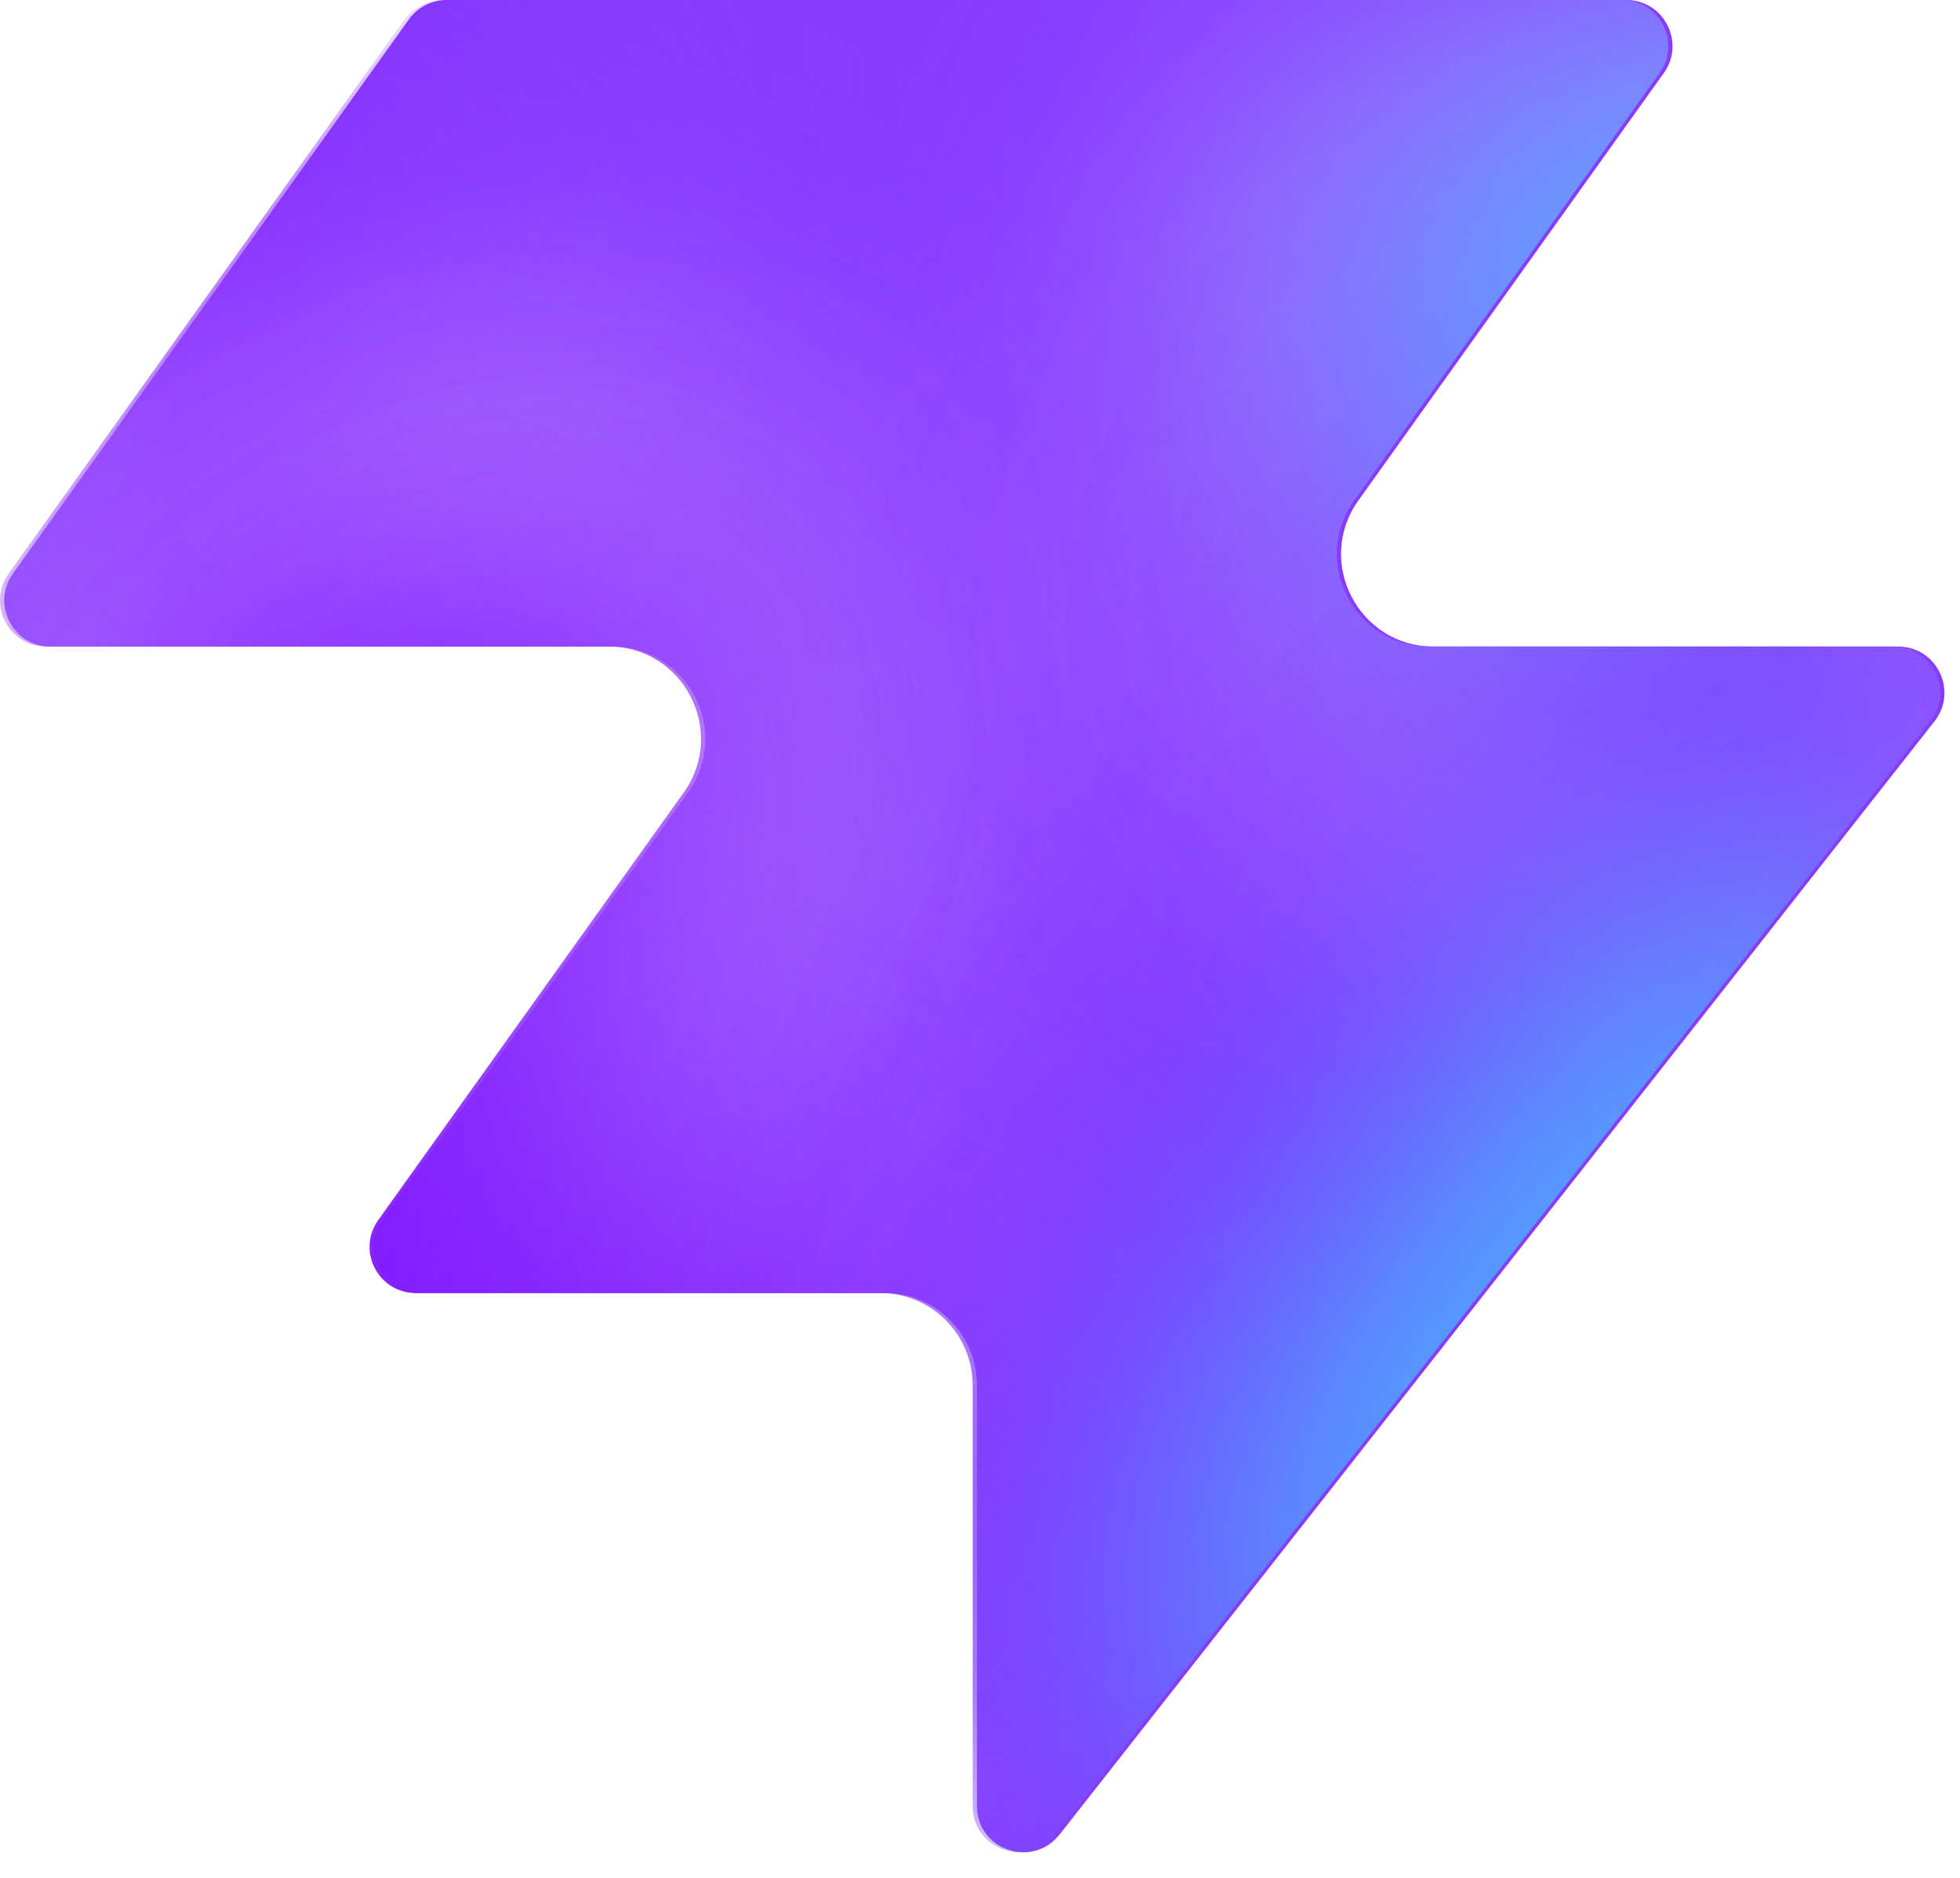
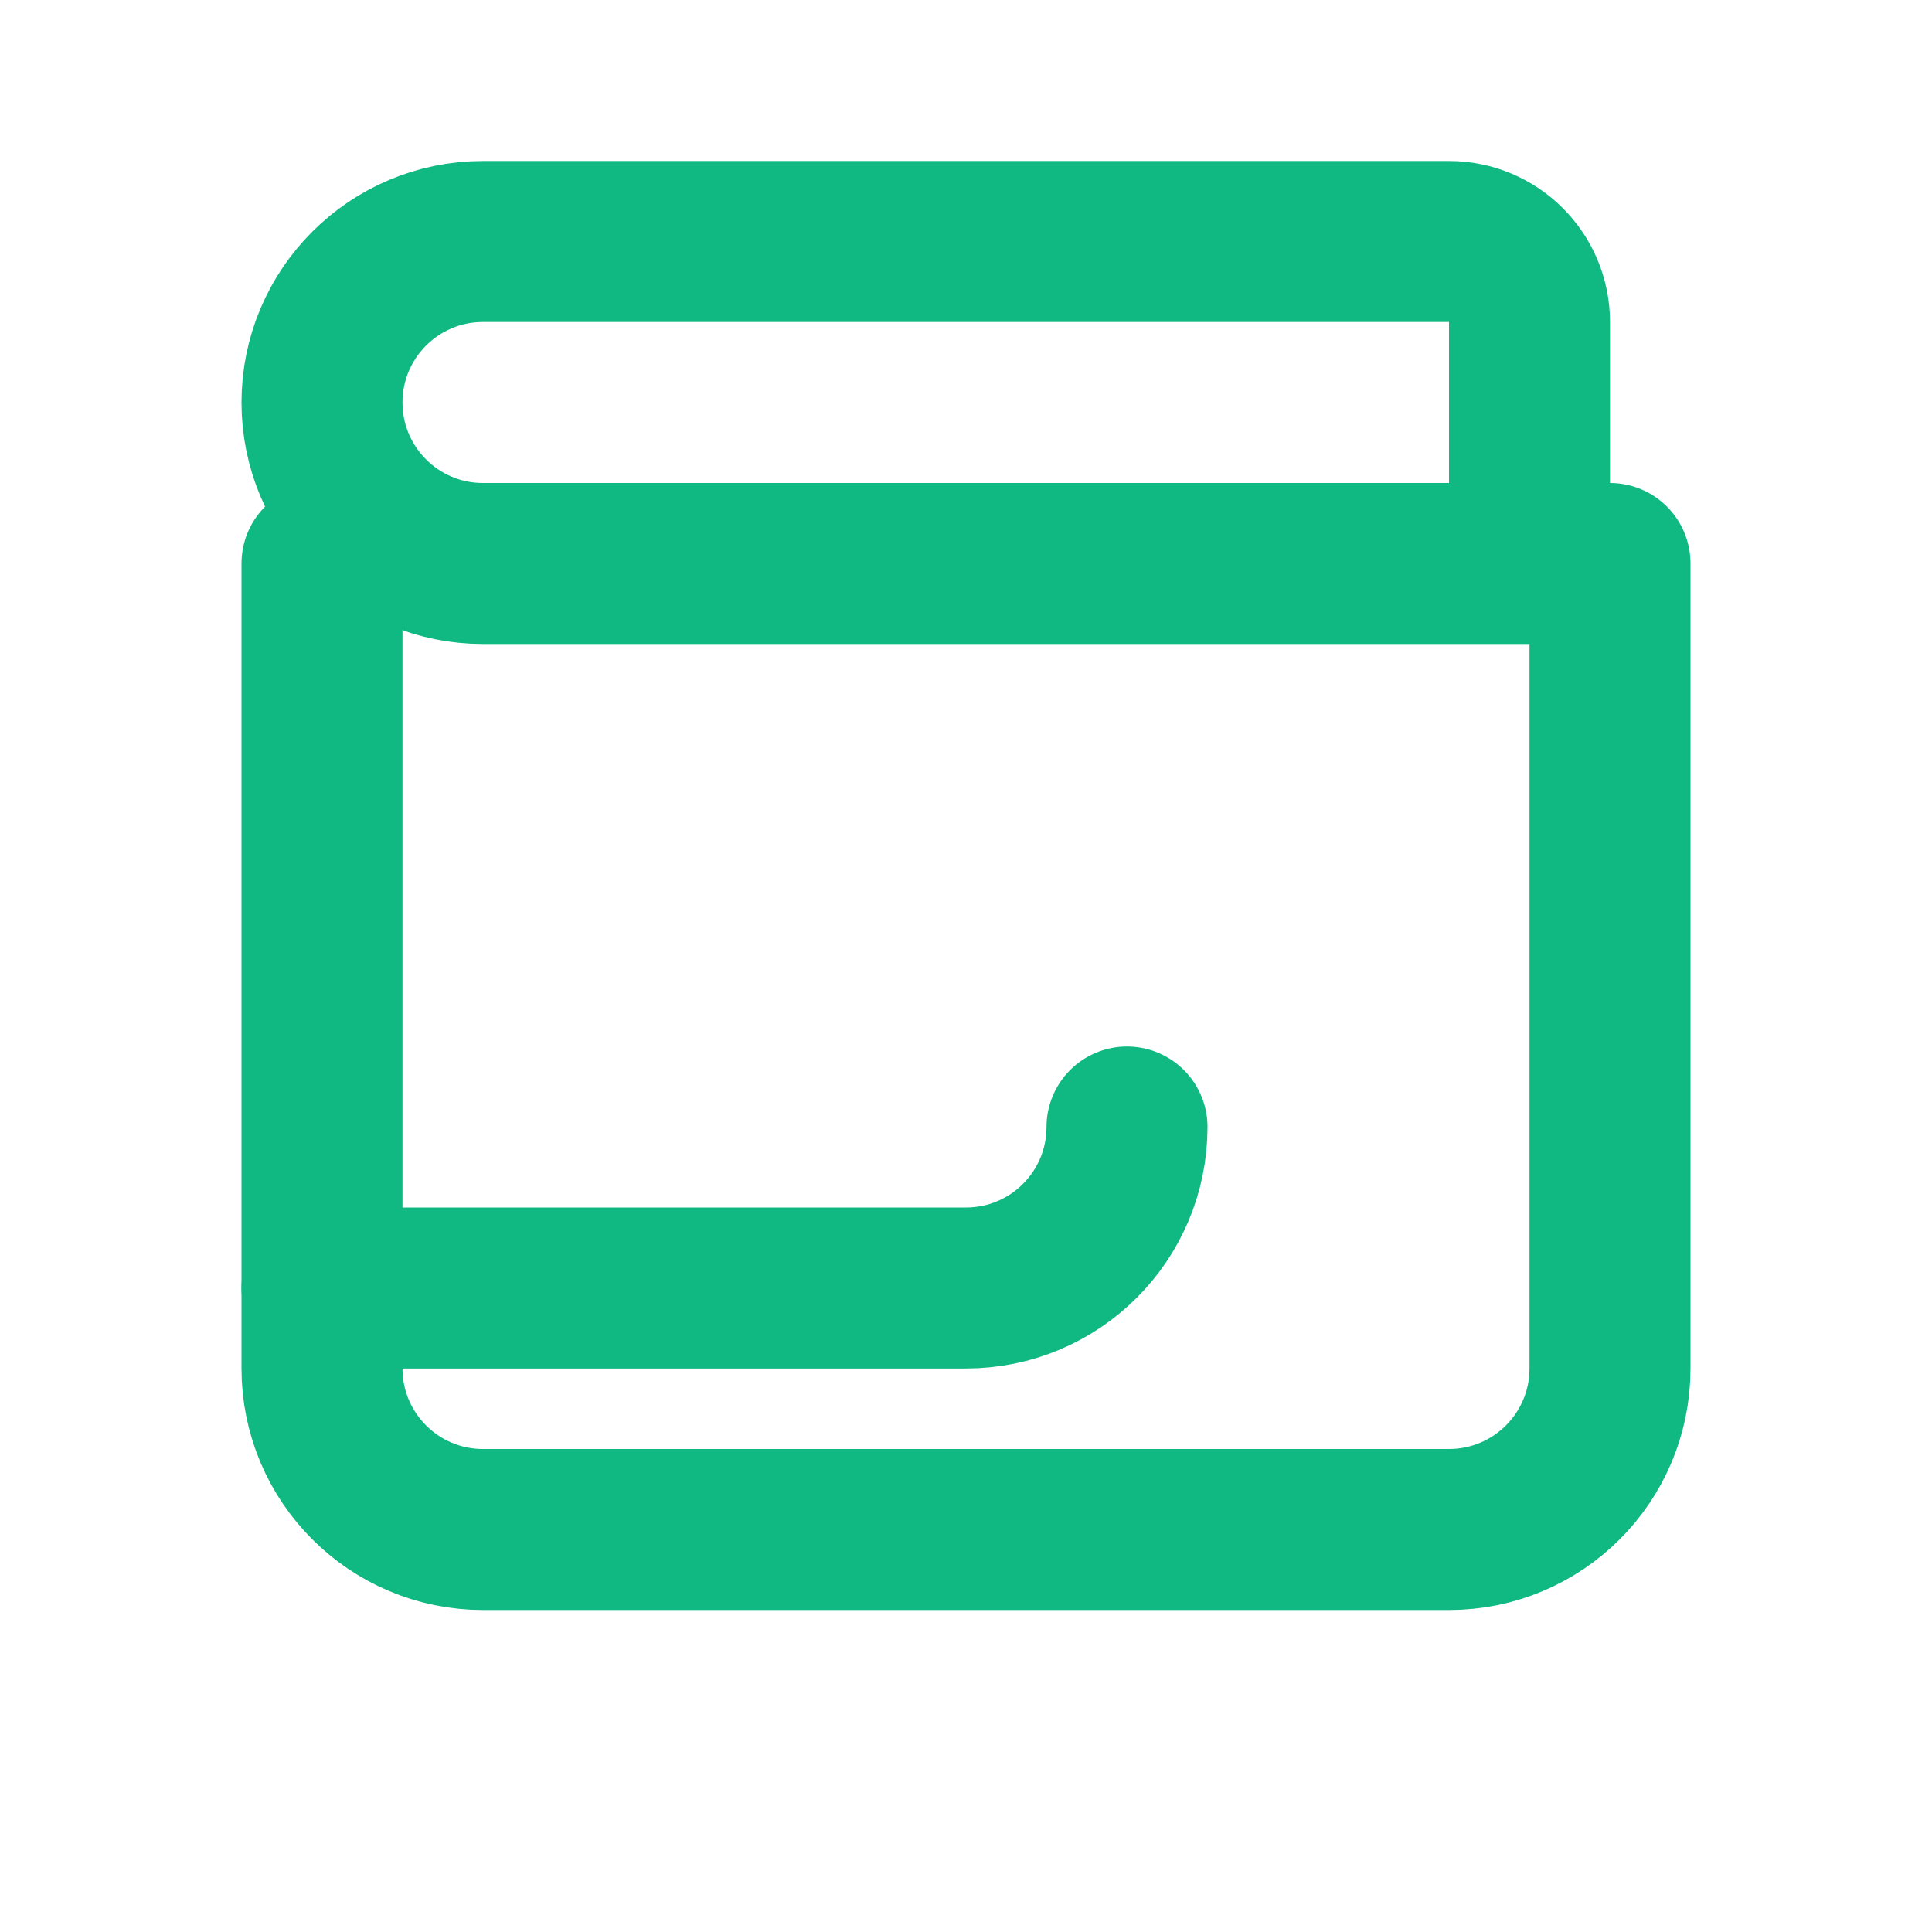
- <svg xmlns="http://www.w3.org/2000/svg" width="48" height="46" fill="none" viewBox="0 0 48 46">
-   <path fill="#863bff" d="M25.946 44.938c-.664.845-2.021.375-2.021-.698V33.937a2.26 2.26 0 0 0-2.262-2.262H10.287c-.92 0-1.456-1.04-.92-1.788l7.48-10.471c1.07-1.497 0-3.578-1.842-3.578H1.237c-.92 0-1.456-1.04-.92-1.788L10.013.474c.214-.297.556-.474.92-.474h28.894c.92 0 1.456 1.04.92 1.788l-7.48 10.471c-1.07 1.498 0 3.579 1.842 3.579h11.377c.943 0 1.473 1.088.89 1.83L25.947 44.94z" style="fill:#863bff;fill:color(display-p3 .525 .23 1);fill-opacity:1" />
-   <mask id="a" width="48" height="46" x="0" y="0" maskUnits="userSpaceOnUse" style="mask-type:alpha">
-     <path fill="#000" d="M25.842 44.938c-.664.844-2.021.375-2.021-.698V33.937a2.26 2.26 0 0 0-2.262-2.262H10.183c-.92 0-1.456-1.04-.92-1.788l7.48-10.471c1.07-1.498 0-3.579-1.842-3.579H1.133c-.92 0-1.456-1.04-.92-1.787L9.91.473c.214-.297.556-.474.92-.474h28.894c.92 0 1.456 1.04.92 1.788l-7.48 10.471c-1.07 1.498 0 3.578 1.842 3.578h11.377c.943 0 1.473 1.088.89 1.832L25.843 44.94z" style="fill:#000;fill-opacity:1" />
-   </mask>
-   <g mask="url(#a)">
-     <g filter="url(#b)">
-       <ellipse cx="5.508" cy="14.704" fill="#ede6ff" rx="5.508" ry="14.704" style="fill:#ede6ff;fill:color(display-p3 .927 .903 1);fill-opacity:1" transform="matrix(.00324 1 1 -.00324 -4.47 31.516)" />
-     </g>
-     <g filter="url(#c)">
-       <ellipse cx="10.399" cy="29.851" fill="#ede6ff" rx="10.399" ry="29.851" style="fill:#ede6ff;fill:color(display-p3 .927 .903 1);fill-opacity:1" transform="matrix(.00324 1 1 -.00324 -39.328 7.883)" />
-     </g>
-     <g filter="url(#d)">
-       <ellipse cx="5.508" cy="30.487" fill="#7e14ff" rx="5.508" ry="30.487" style="fill:#7e14ff;fill:color(display-p3 .492 .077 1);fill-opacity:1" transform="rotate(89.814 -25.913 -14.639)scale(1 -1)" />
-     </g>
-     <g filter="url(#e)">
-       <ellipse cx="5.508" cy="30.599" fill="#7e14ff" rx="5.508" ry="30.599" style="fill:#7e14ff;fill:color(display-p3 .492 .077 1);fill-opacity:1" transform="rotate(89.814 -32.644 -3.334)scale(1 -1)" />
-     </g>
-     <g filter="url(#f)">
-       <ellipse cx="5.508" cy="30.599" fill="#7e14ff" rx="5.508" ry="30.599" style="fill:#7e14ff;fill:color(display-p3 .492 .077 1);fill-opacity:1" transform="matrix(.00324 1 1 -.00324 -34.34 30.47)" />
-     </g>
-     <g filter="url(#g)">
-       <ellipse cx="14.072" cy="22.078" fill="#ede6ff" rx="14.072" ry="22.078" style="fill:#ede6ff;fill:color(display-p3 .927 .903 1);fill-opacity:1" transform="rotate(93.35 24.506 48.493)scale(-1 1)" />
-     </g>
-     <g filter="url(#h)">
-       <ellipse cx="3.47" cy="21.501" fill="#7e14ff" rx="3.47" ry="21.501" style="fill:#7e14ff;fill:color(display-p3 .492 .077 1);fill-opacity:1" transform="rotate(89.009 28.708 47.59)scale(-1 1)" />
-     </g>
-     <g filter="url(#i)">
-       <ellipse cx="3.47" cy="21.501" fill="#7e14ff" rx="3.47" ry="21.501" style="fill:#7e14ff;fill:color(display-p3 .492 .077 1);fill-opacity:1" transform="rotate(89.009 28.708 47.59)scale(-1 1)" />
-     </g>
-     <g filter="url(#j)">
-       <ellipse cx=".387" cy="8.972" fill="#7e14ff" rx="4.407" ry="29.108" style="fill:#7e14ff;fill:color(display-p3 .492 .077 1);fill-opacity:1" transform="rotate(39.51 .387 8.972)" />
-     </g>
-     <g filter="url(#k)">
-       <ellipse cx="47.523" cy="-6.092" fill="#7e14ff" rx="4.407" ry="29.108" style="fill:#7e14ff;fill:color(display-p3 .492 .077 1);fill-opacity:1" transform="rotate(37.892 47.523 -6.092)" />
-     </g>
-     <g filter="url(#l)">
-       <ellipse cx="41.412" cy="6.333" fill="#47bfff" rx="5.971" ry="9.665" style="fill:#47bfff;fill:color(display-p3 .28 .748 1);fill-opacity:1" transform="rotate(37.892 41.412 6.333)" />
-     </g>
-     <g filter="url(#m)">
-       <ellipse cx="-1.879" cy="38.332" fill="#7e14ff" rx="4.407" ry="29.108" style="fill:#7e14ff;fill:color(display-p3 .492 .077 1);fill-opacity:1" transform="rotate(37.892 -1.88 38.332)" />
-     </g>
-     <g filter="url(#n)">
-       <ellipse cx="-1.879" cy="38.332" fill="#7e14ff" rx="4.407" ry="29.108" style="fill:#7e14ff;fill:color(display-p3 .492 .077 1);fill-opacity:1" transform="rotate(37.892 -1.88 38.332)" />
-     </g>
-     <g filter="url(#o)">
-       <ellipse cx="35.651" cy="29.907" fill="#7e14ff" rx="4.407" ry="29.108" style="fill:#7e14ff;fill:color(display-p3 .492 .077 1);fill-opacity:1" transform="rotate(37.892 35.651 29.907)" />
-     </g>
-     <g filter="url(#p)">
-       <ellipse cx="38.418" cy="32.4" fill="#47bfff" rx="5.971" ry="15.297" style="fill:#47bfff;fill:color(display-p3 .28 .748 1);fill-opacity:1" transform="rotate(37.892 38.418 32.4)" />
-     </g>
-   </g>
-   <defs>
-     <filter id="b" width="60.045" height="41.654" x="-19.77" y="16.149" color-interpolation-filters="sRGB" filterUnits="userSpaceOnUse">
-       <feFlood flood-opacity="0" result="BackgroundImageFix" />
-       <feBlend in="SourceGraphic" in2="BackgroundImageFix" result="shape" />
-       <feGaussianBlur result="effect1_foregroundBlur_2002_17158" stdDeviation="7.659" />
-     </filter>
-     <filter id="c" width="90.34" height="51.437" x="-54.613" y="-7.533" color-interpolation-filters="sRGB" filterUnits="userSpaceOnUse">
-       <feFlood flood-opacity="0" result="BackgroundImageFix" />
-       <feBlend in="SourceGraphic" in2="BackgroundImageFix" result="shape" />
-       <feGaussianBlur result="effect1_foregroundBlur_2002_17158" stdDeviation="7.659" />
-     </filter>
-     <filter id="d" width="79.355" height="29.4" x="-49.64" y="2.03" color-interpolation-filters="sRGB" filterUnits="userSpaceOnUse">
-       <feFlood flood-opacity="0" result="BackgroundImageFix" />
-       <feBlend in="SourceGraphic" in2="BackgroundImageFix" result="shape" />
-       <feGaussianBlur result="effect1_foregroundBlur_2002_17158" stdDeviation="4.596" />
-     </filter>
-     <filter id="e" width="79.579" height="29.4" x="-45.045" y="20.029" color-interpolation-filters="sRGB" filterUnits="userSpaceOnUse">
-       <feFlood flood-opacity="0" result="BackgroundImageFix" />
-       <feBlend in="SourceGraphic" in2="BackgroundImageFix" result="shape" />
-       <feGaussianBlur result="effect1_foregroundBlur_2002_17158" stdDeviation="4.596" />
-     </filter>
-     <filter id="f" width="79.579" height="29.4" x="-43.513" y="21.178" color-interpolation-filters="sRGB" filterUnits="userSpaceOnUse">
-       <feFlood flood-opacity="0" result="BackgroundImageFix" />
-       <feBlend in="SourceGraphic" in2="BackgroundImageFix" result="shape" />
-       <feGaussianBlur result="effect1_foregroundBlur_2002_17158" stdDeviation="4.596" />
-     </filter>
-     <filter id="g" width="74.749" height="58.852" x="15.756" y="-17.901" color-interpolation-filters="sRGB" filterUnits="userSpaceOnUse">
-       <feFlood flood-opacity="0" result="BackgroundImageFix" />
-       <feBlend in="SourceGraphic" in2="BackgroundImageFix" result="shape" />
-       <feGaussianBlur result="effect1_foregroundBlur_2002_17158" stdDeviation="7.659" />
-     </filter>
-     <filter id="h" width="61.377" height="25.362" x="23.548" y="2.284" color-interpolation-filters="sRGB" filterUnits="userSpaceOnUse">
-       <feFlood flood-opacity="0" result="BackgroundImageFix" />
-       <feBlend in="SourceGraphic" in2="BackgroundImageFix" result="shape" />
-       <feGaussianBlur result="effect1_foregroundBlur_2002_17158" stdDeviation="4.596" />
-     </filter>
-     <filter id="i" width="61.377" height="25.362" x="23.548" y="2.284" color-interpolation-filters="sRGB" filterUnits="userSpaceOnUse">
-       <feFlood flood-opacity="0" result="BackgroundImageFix" />
-       <feBlend in="SourceGraphic" in2="BackgroundImageFix" result="shape" />
-       <feGaussianBlur result="effect1_foregroundBlur_2002_17158" stdDeviation="4.596" />
-     </filter>
-     <filter id="j" width="56.045" height="63.649" x="-27.636" y="-22.853" color-interpolation-filters="sRGB" filterUnits="userSpaceOnUse">
-       <feFlood flood-opacity="0" result="BackgroundImageFix" />
-       <feBlend in="SourceGraphic" in2="BackgroundImageFix" result="shape" />
-       <feGaussianBlur result="effect1_foregroundBlur_2002_17158" stdDeviation="4.596" />
-     </filter>
-     <filter id="k" width="54.814" height="64.646" x="20.116" y="-38.415" color-interpolation-filters="sRGB" filterUnits="userSpaceOnUse">
-       <feFlood flood-opacity="0" result="BackgroundImageFix" />
-       <feBlend in="SourceGraphic" in2="BackgroundImageFix" result="shape" />
-       <feGaussianBlur result="effect1_foregroundBlur_2002_17158" stdDeviation="4.596" />
-     </filter>
-     <filter id="l" width="33.541" height="35.313" x="24.641" y="-11.323" color-interpolation-filters="sRGB" filterUnits="userSpaceOnUse">
-       <feFlood flood-opacity="0" result="BackgroundImageFix" />
-       <feBlend in="SourceGraphic" in2="BackgroundImageFix" result="shape" />
-       <feGaussianBlur result="effect1_foregroundBlur_2002_17158" stdDeviation="4.596" />
-     </filter>
-     <filter id="m" width="54.814" height="64.646" x="-29.286" y="6.009" color-interpolation-filters="sRGB" filterUnits="userSpaceOnUse">
-       <feFlood flood-opacity="0" result="BackgroundImageFix" />
-       <feBlend in="SourceGraphic" in2="BackgroundImageFix" result="shape" />
-       <feGaussianBlur result="effect1_foregroundBlur_2002_17158" stdDeviation="4.596" />
-     </filter>
-     <filter id="n" width="54.814" height="64.646" x="-29.286" y="6.009" color-interpolation-filters="sRGB" filterUnits="userSpaceOnUse">
-       <feFlood flood-opacity="0" result="BackgroundImageFix" />
-       <feBlend in="SourceGraphic" in2="BackgroundImageFix" result="shape" />
-       <feGaussianBlur result="effect1_foregroundBlur_2002_17158" stdDeviation="4.596" />
-     </filter>
-     <filter id="o" width="54.814" height="64.646" x="8.244" y="-2.416" color-interpolation-filters="sRGB" filterUnits="userSpaceOnUse">
-       <feFlood flood-opacity="0" result="BackgroundImageFix" />
-       <feBlend in="SourceGraphic" in2="BackgroundImageFix" result="shape" />
-       <feGaussianBlur result="effect1_foregroundBlur_2002_17158" stdDeviation="4.596" />
-     </filter>
-     <filter id="p" width="39.409" height="43.623" x="18.713" y="10.588" color-interpolation-filters="sRGB" filterUnits="userSpaceOnUse">
-       <feFlood flood-opacity="0" result="BackgroundImageFix" />
-       <feBlend in="SourceGraphic" in2="BackgroundImageFix" result="shape" />
-       <feGaussianBlur result="effect1_foregroundBlur_2002_17158" stdDeviation="4.596" />
-     </filter>
-   </defs>
+ <svg xmlns="http://www.w3.org/2000/svg" width="24" height="24" viewBox="0 0 24 24" fill="none" stroke="#10b981" stroke-width="2" stroke-linecap="round" stroke-linejoin="round">
+   <path d="M19 7V4a1 1 0 0 0-1-1H6a2 2 0 0 0 0 4h13Z" />
+   <path d="M20 7v10a2 2 0 0 1-2 2H6a2 2 0 0 1-2-2V7" />
+   <path d="M14 14a2 2 0 0 1-2 2H4" />
</svg>
